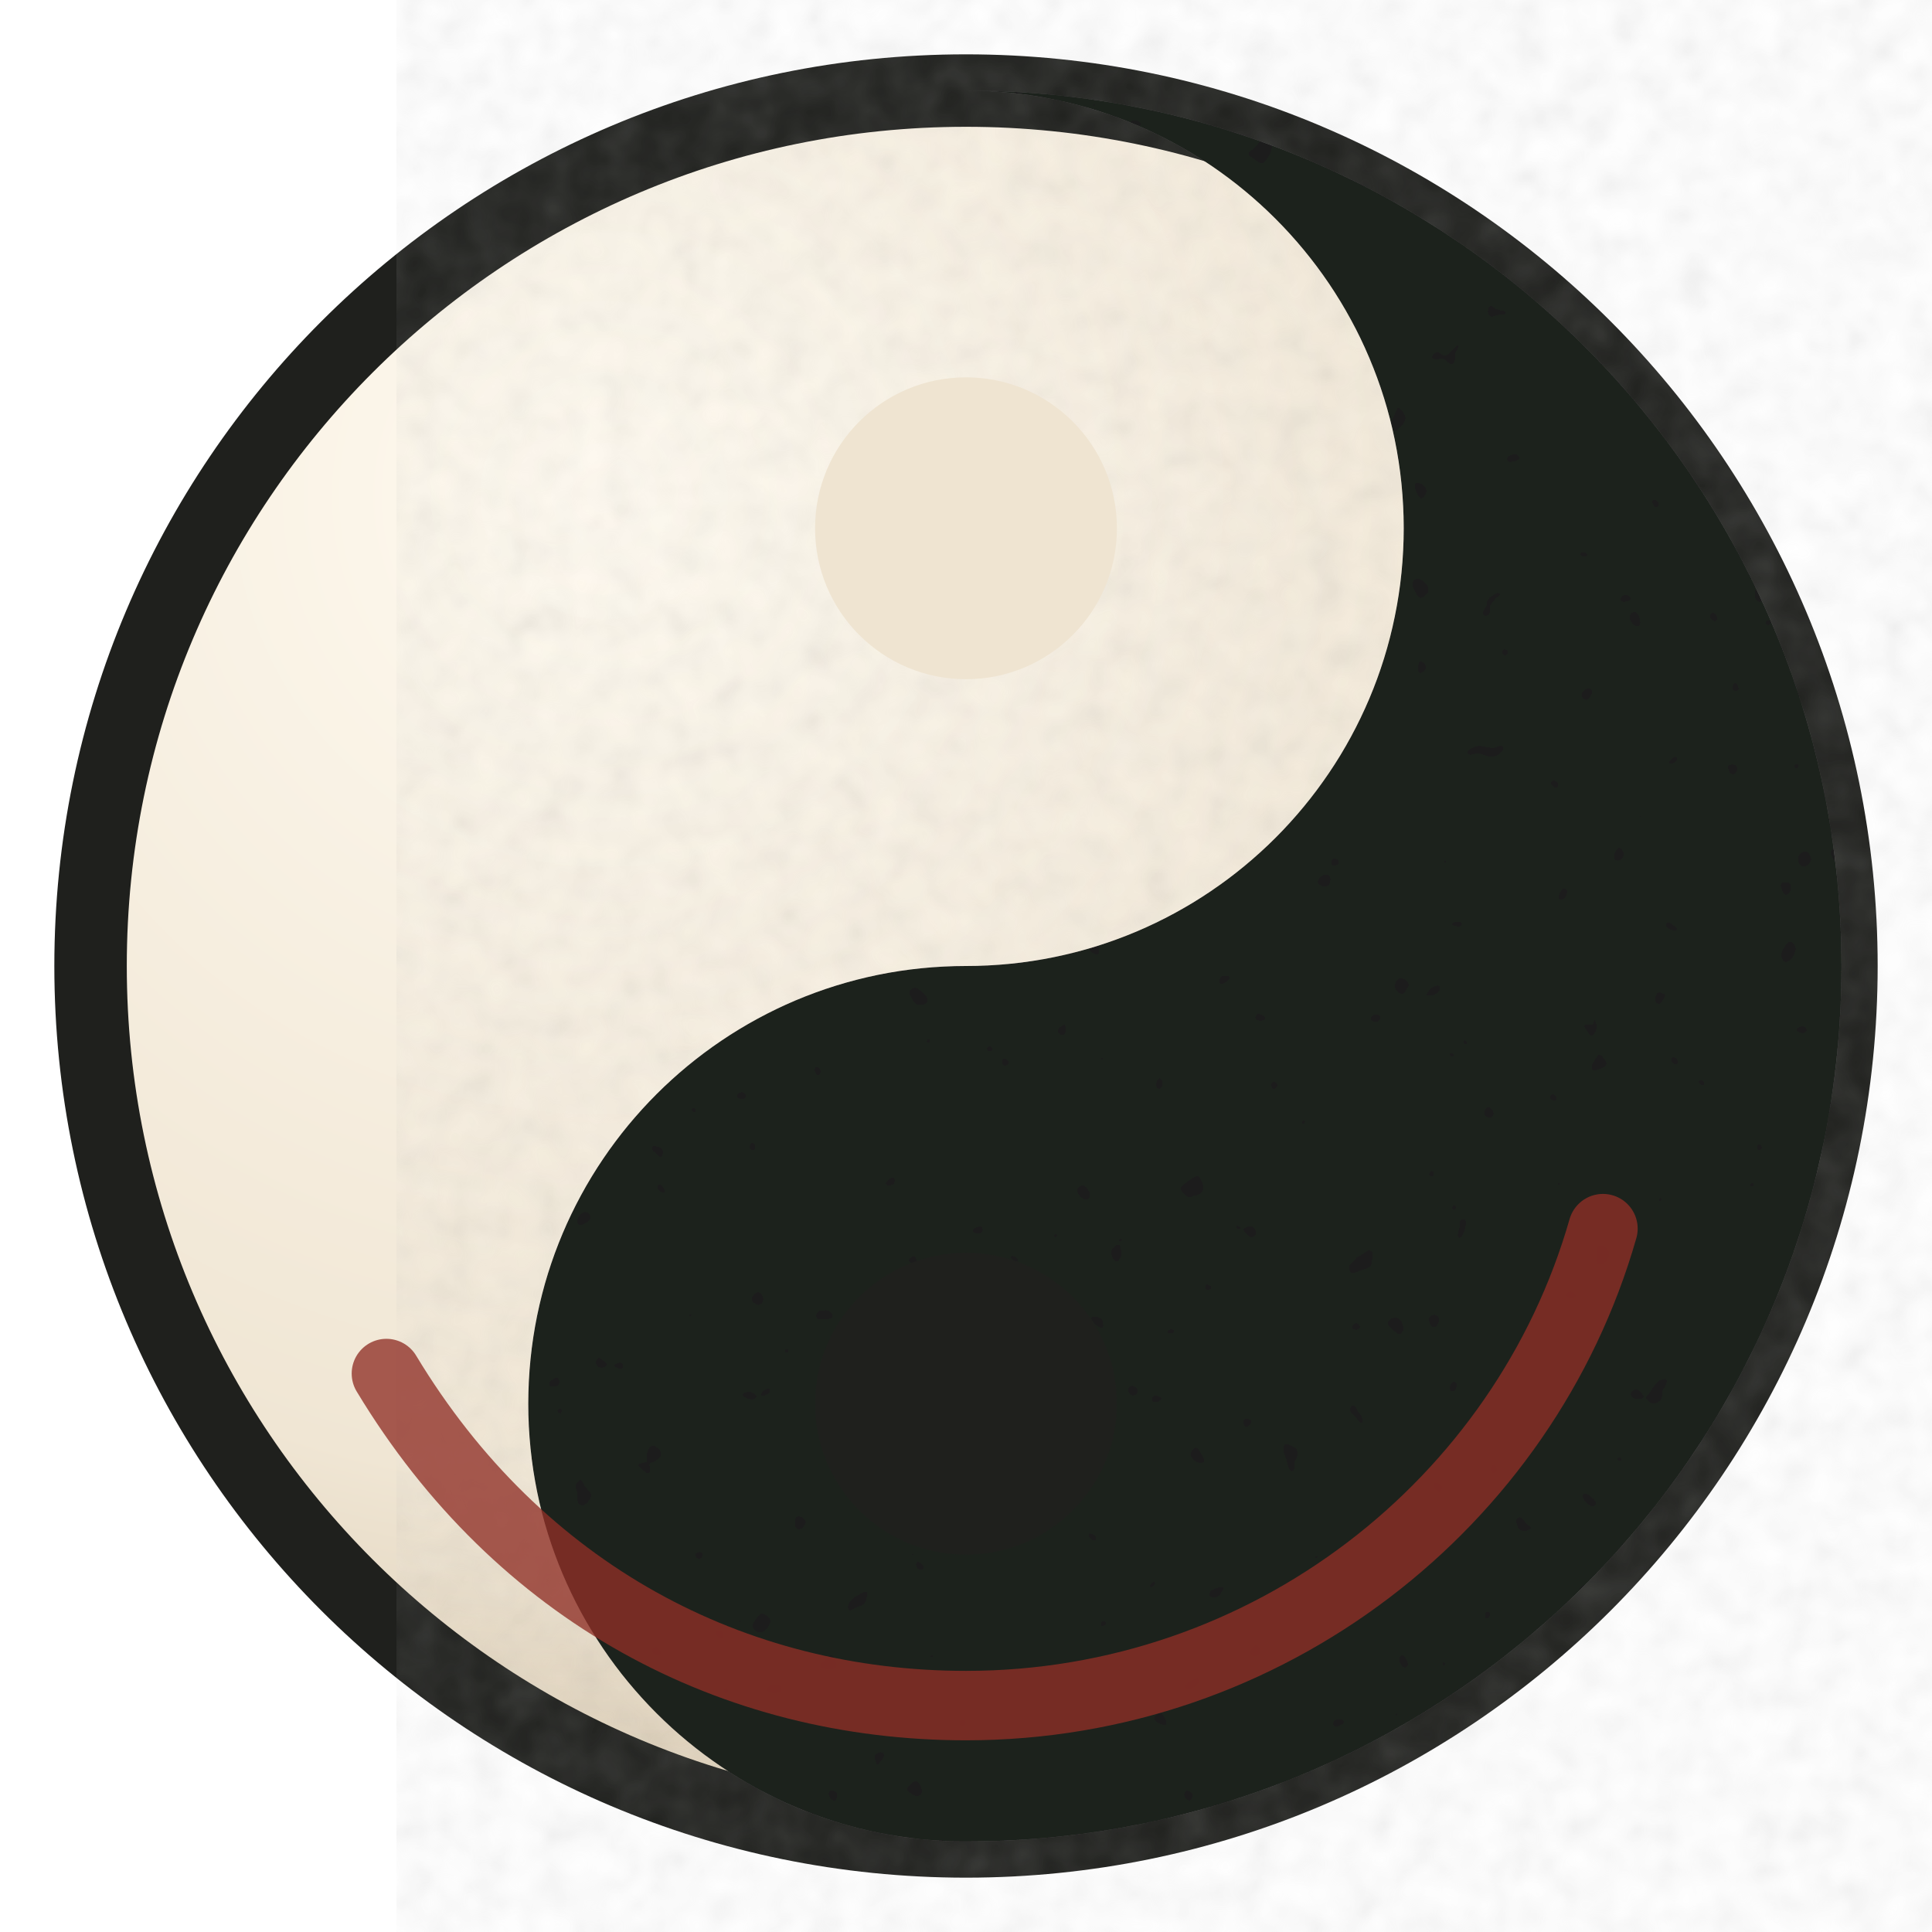
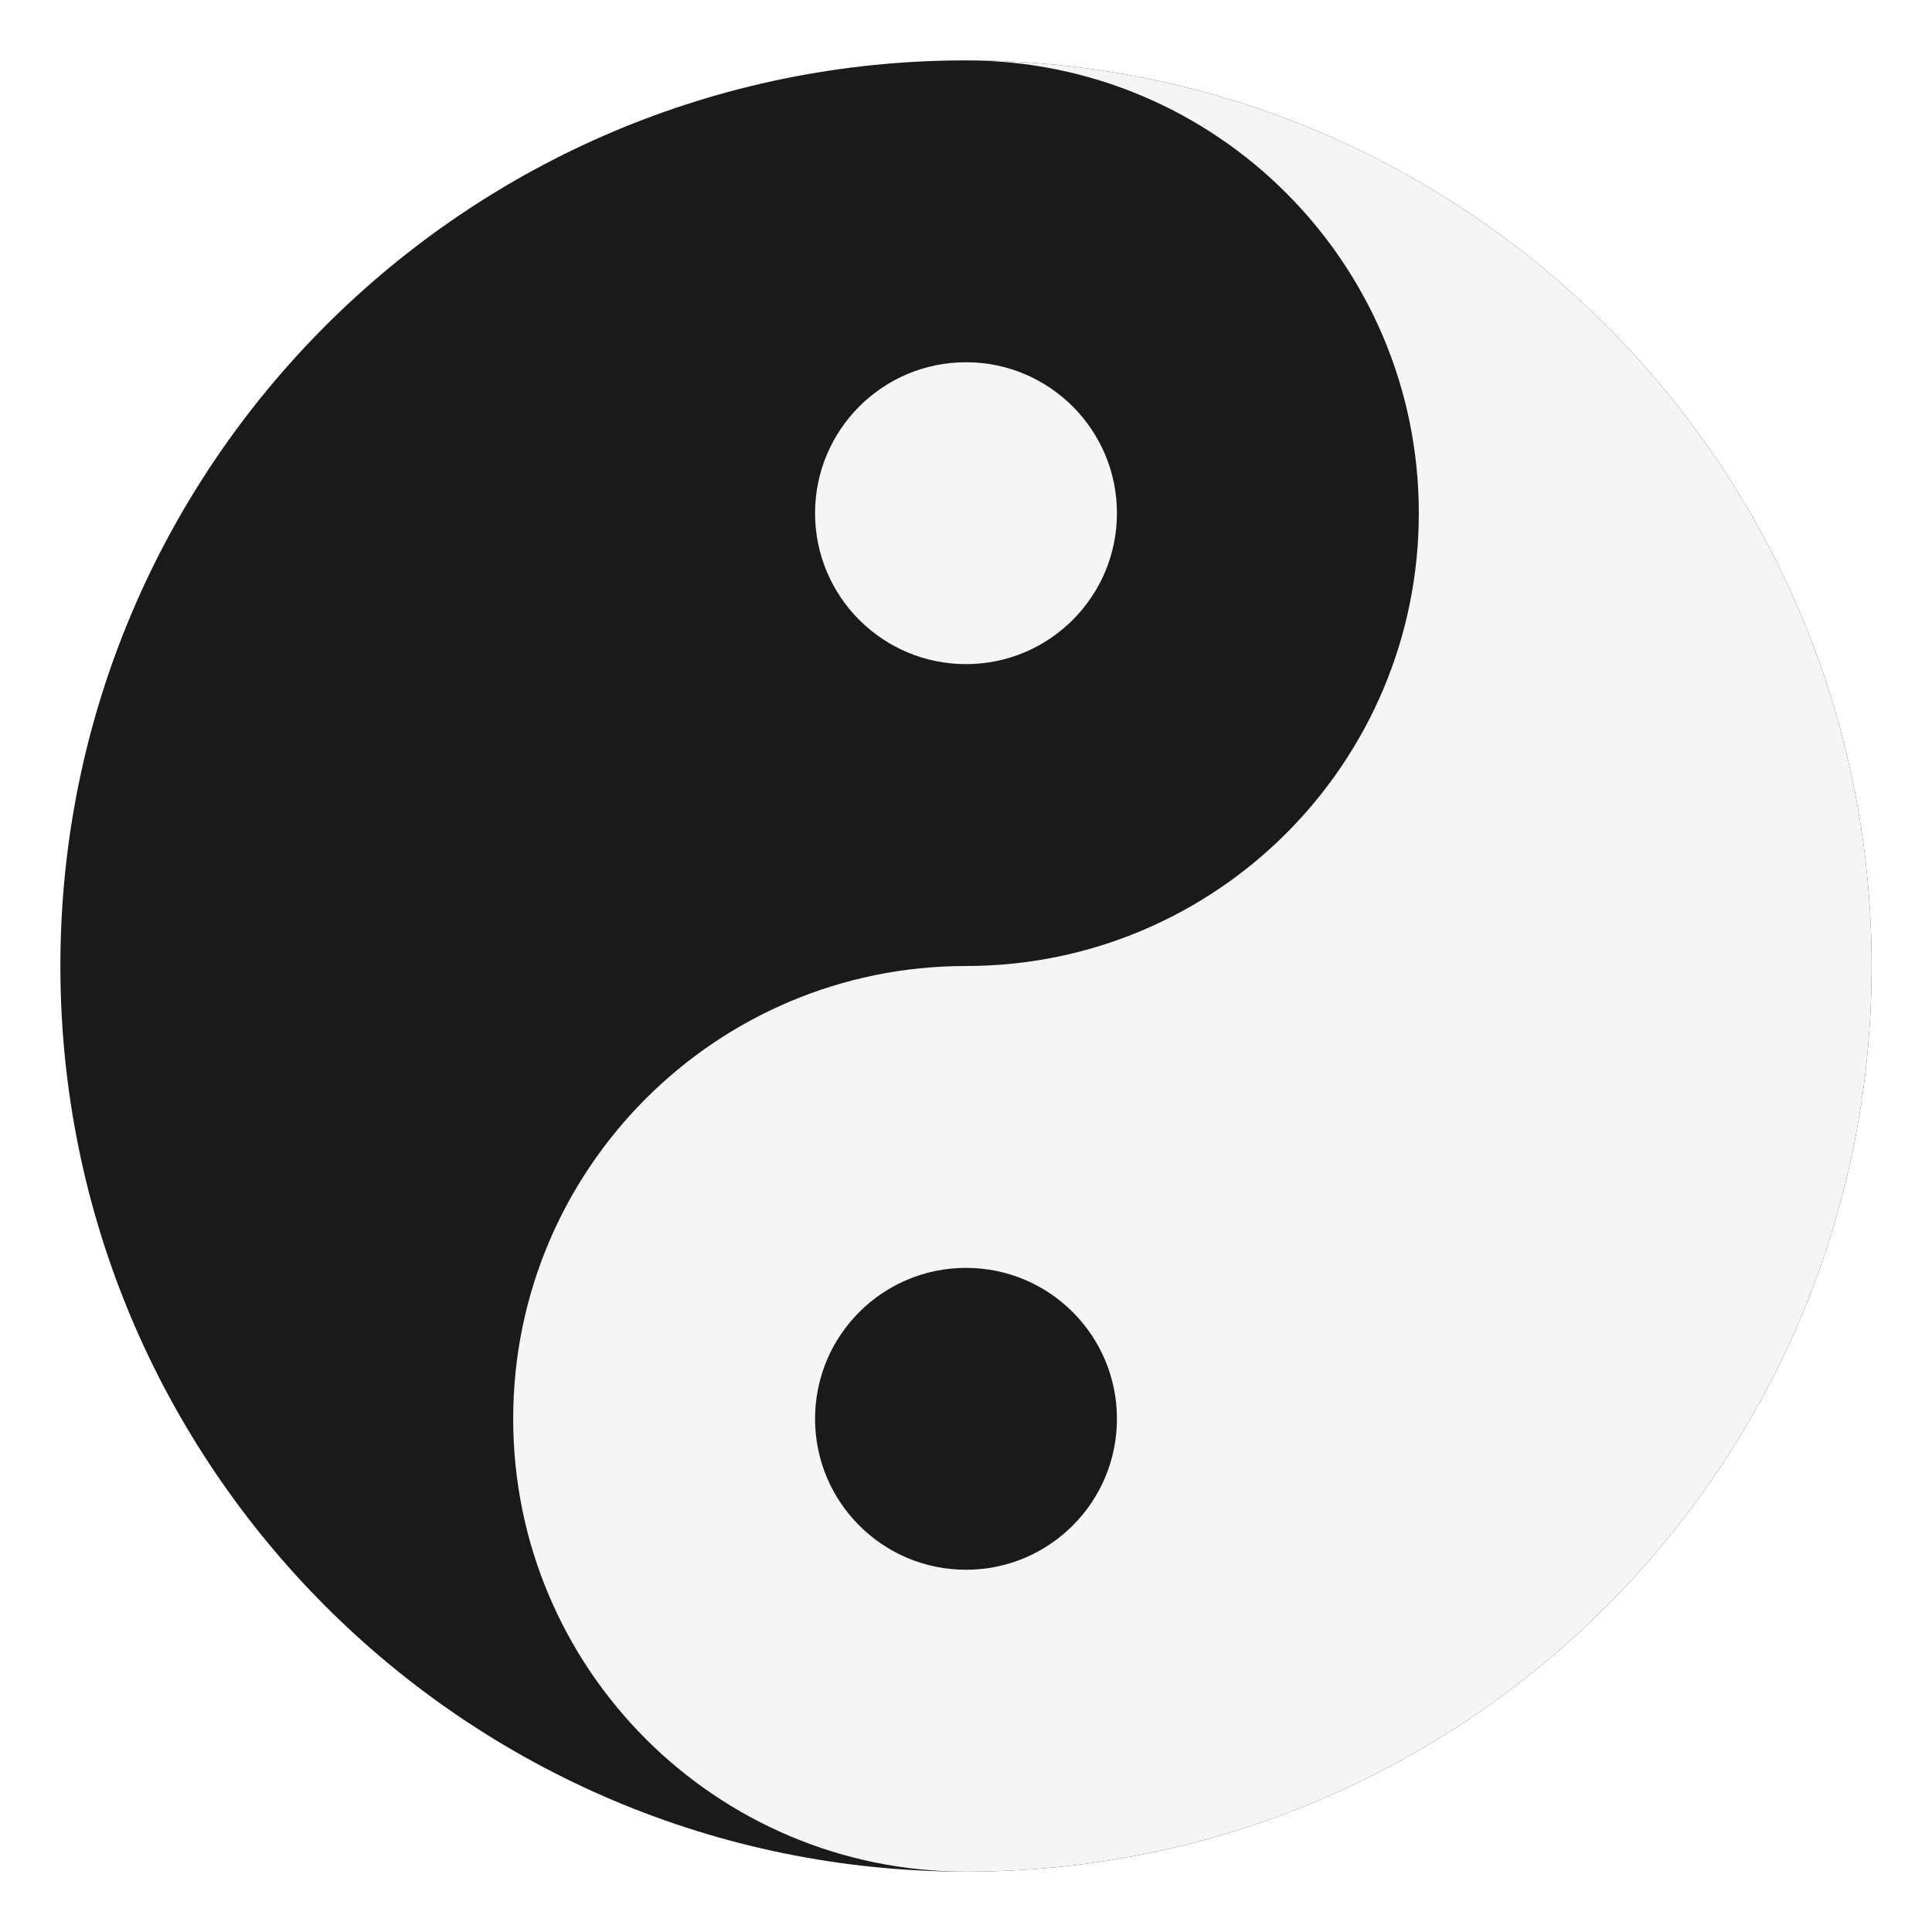
<svg xmlns="http://www.w3.org/2000/svg" viewBox="0 0 64 64">
-   <defs>
-     <radialGradient id="paper" cx="30%" cy="24%" r="76%">
-       <stop offset="0" stop-color="#fffaf0" />
-       <stop offset="0.72" stop-color="#f0e6d4" />
-       <stop offset="1" stop-color="#d8c9b1" />
-     </radialGradient>
-     <filter id="ink" x="-10%" y="-10%" width="120%" height="120%">
-       <feTurbulence type="fractalNoise" baseFrequency="0.9" numOctaves="2" seed="7" result="noise" />
-       <feColorMatrix in="noise" type="saturate" values="0" result="grain-gray" />
-       <feComponentTransfer in="grain-gray" result="grain">
-         <feFuncA type="table" tableValues="0 0.16" />
-       </feComponentTransfer>
-       <feBlend in="SourceGraphic" in2="grain" mode="multiply" />
-     </filter>
-   </defs>
-   <circle cx="32" cy="32" r="30" fill="url(#paper)" />
-   <circle cx="32" cy="32" r="29" fill="none" stroke="#1f201d" stroke-width="2.4" />
-   <path d="M32 3a29 29 0 1 1 0 58 14.5 14.5 0 1 1 0-29 14.5 14.5 0 1 0 0-29Z" fill="#1f201d" filter="url(#ink)" />
-   <circle cx="32" cy="17.5" r="5" fill="#efe4d1" />
-   <circle cx="32" cy="46.5" r="5" fill="#1f201d" />
-   <path d="M12.8 45.5c4.4 7.3 11.5 11 19.2 11 10 0 18.5-6.7 21.1-15.8" fill="none" stroke="#8f2f26" stroke-linecap="round" stroke-width="2.3" opacity="0.78" />
+   <circle cx="32" cy="32" r="30" fill="#1a1a1a" />
+   <path d="M32,2 A30,30 0 0,1 32,62 A15,15 0 0,1 32,32 A15,15 0 0,0 32,2 Z" fill="#f5f5f5" />
+   <circle cx="32" cy="17" r="5" fill="#f5f5f5" />
+   <circle cx="32" cy="47" r="5" fill="#1a1a1a" />
</svg>
